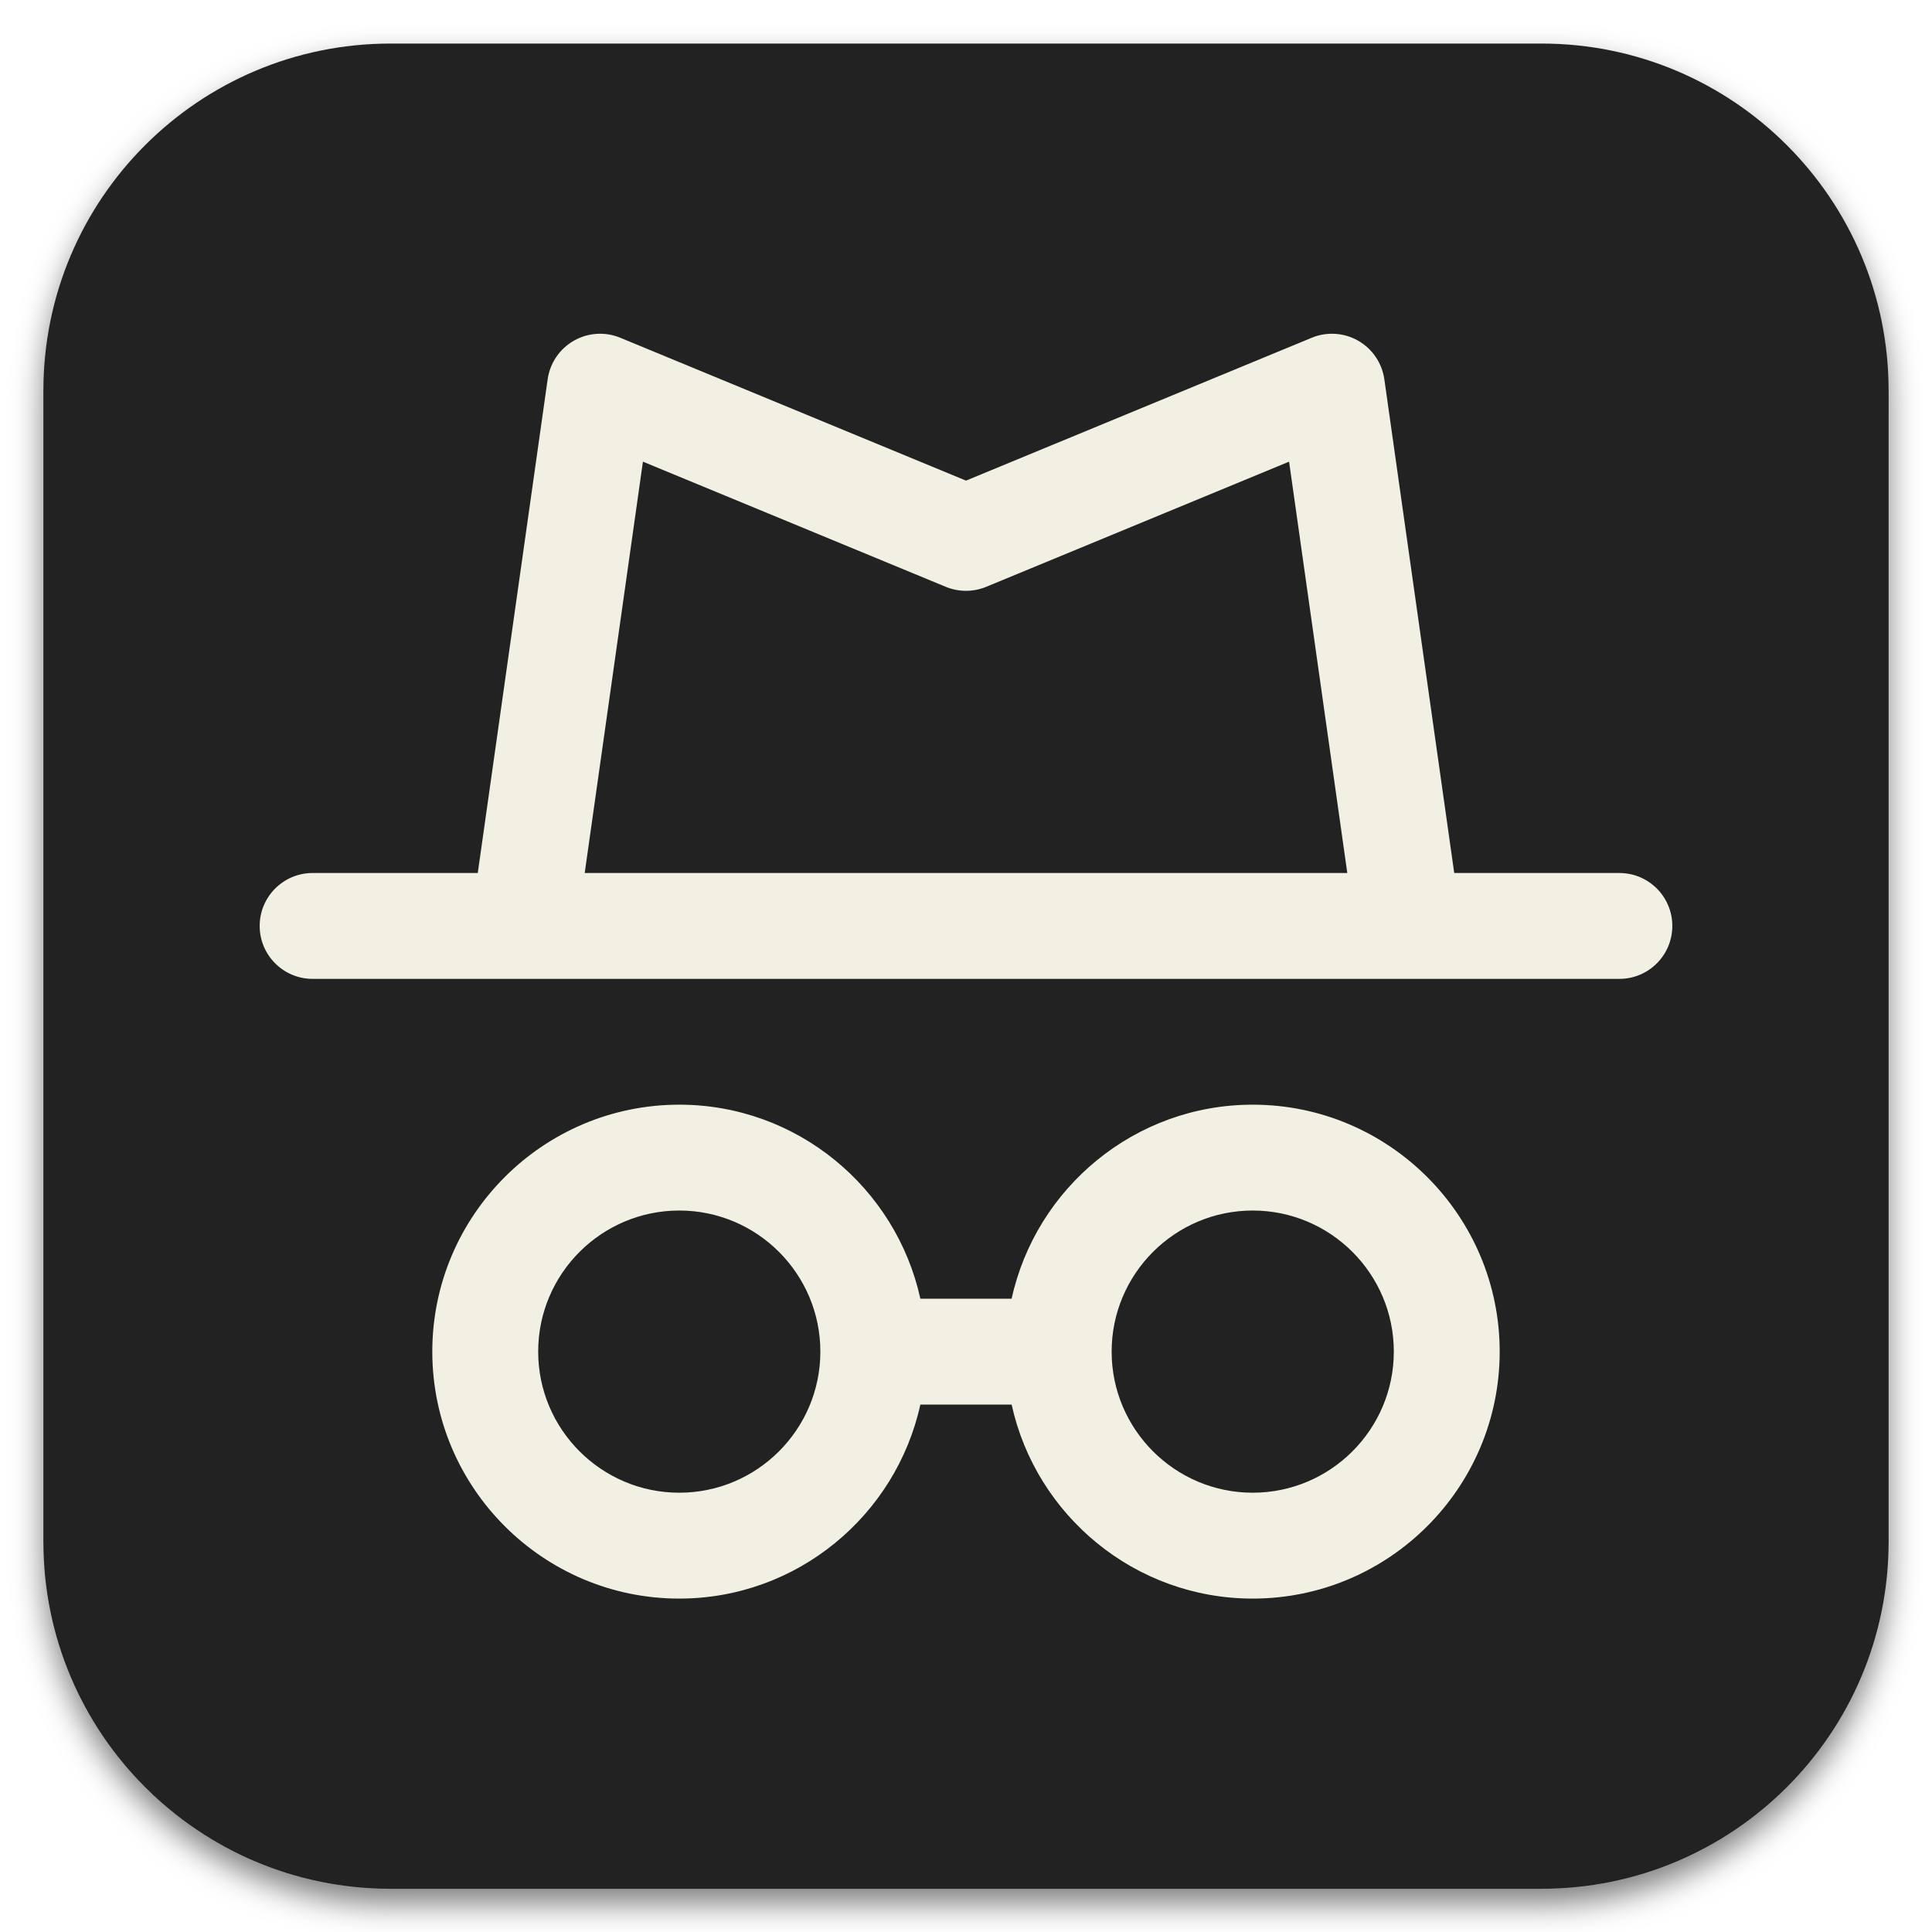
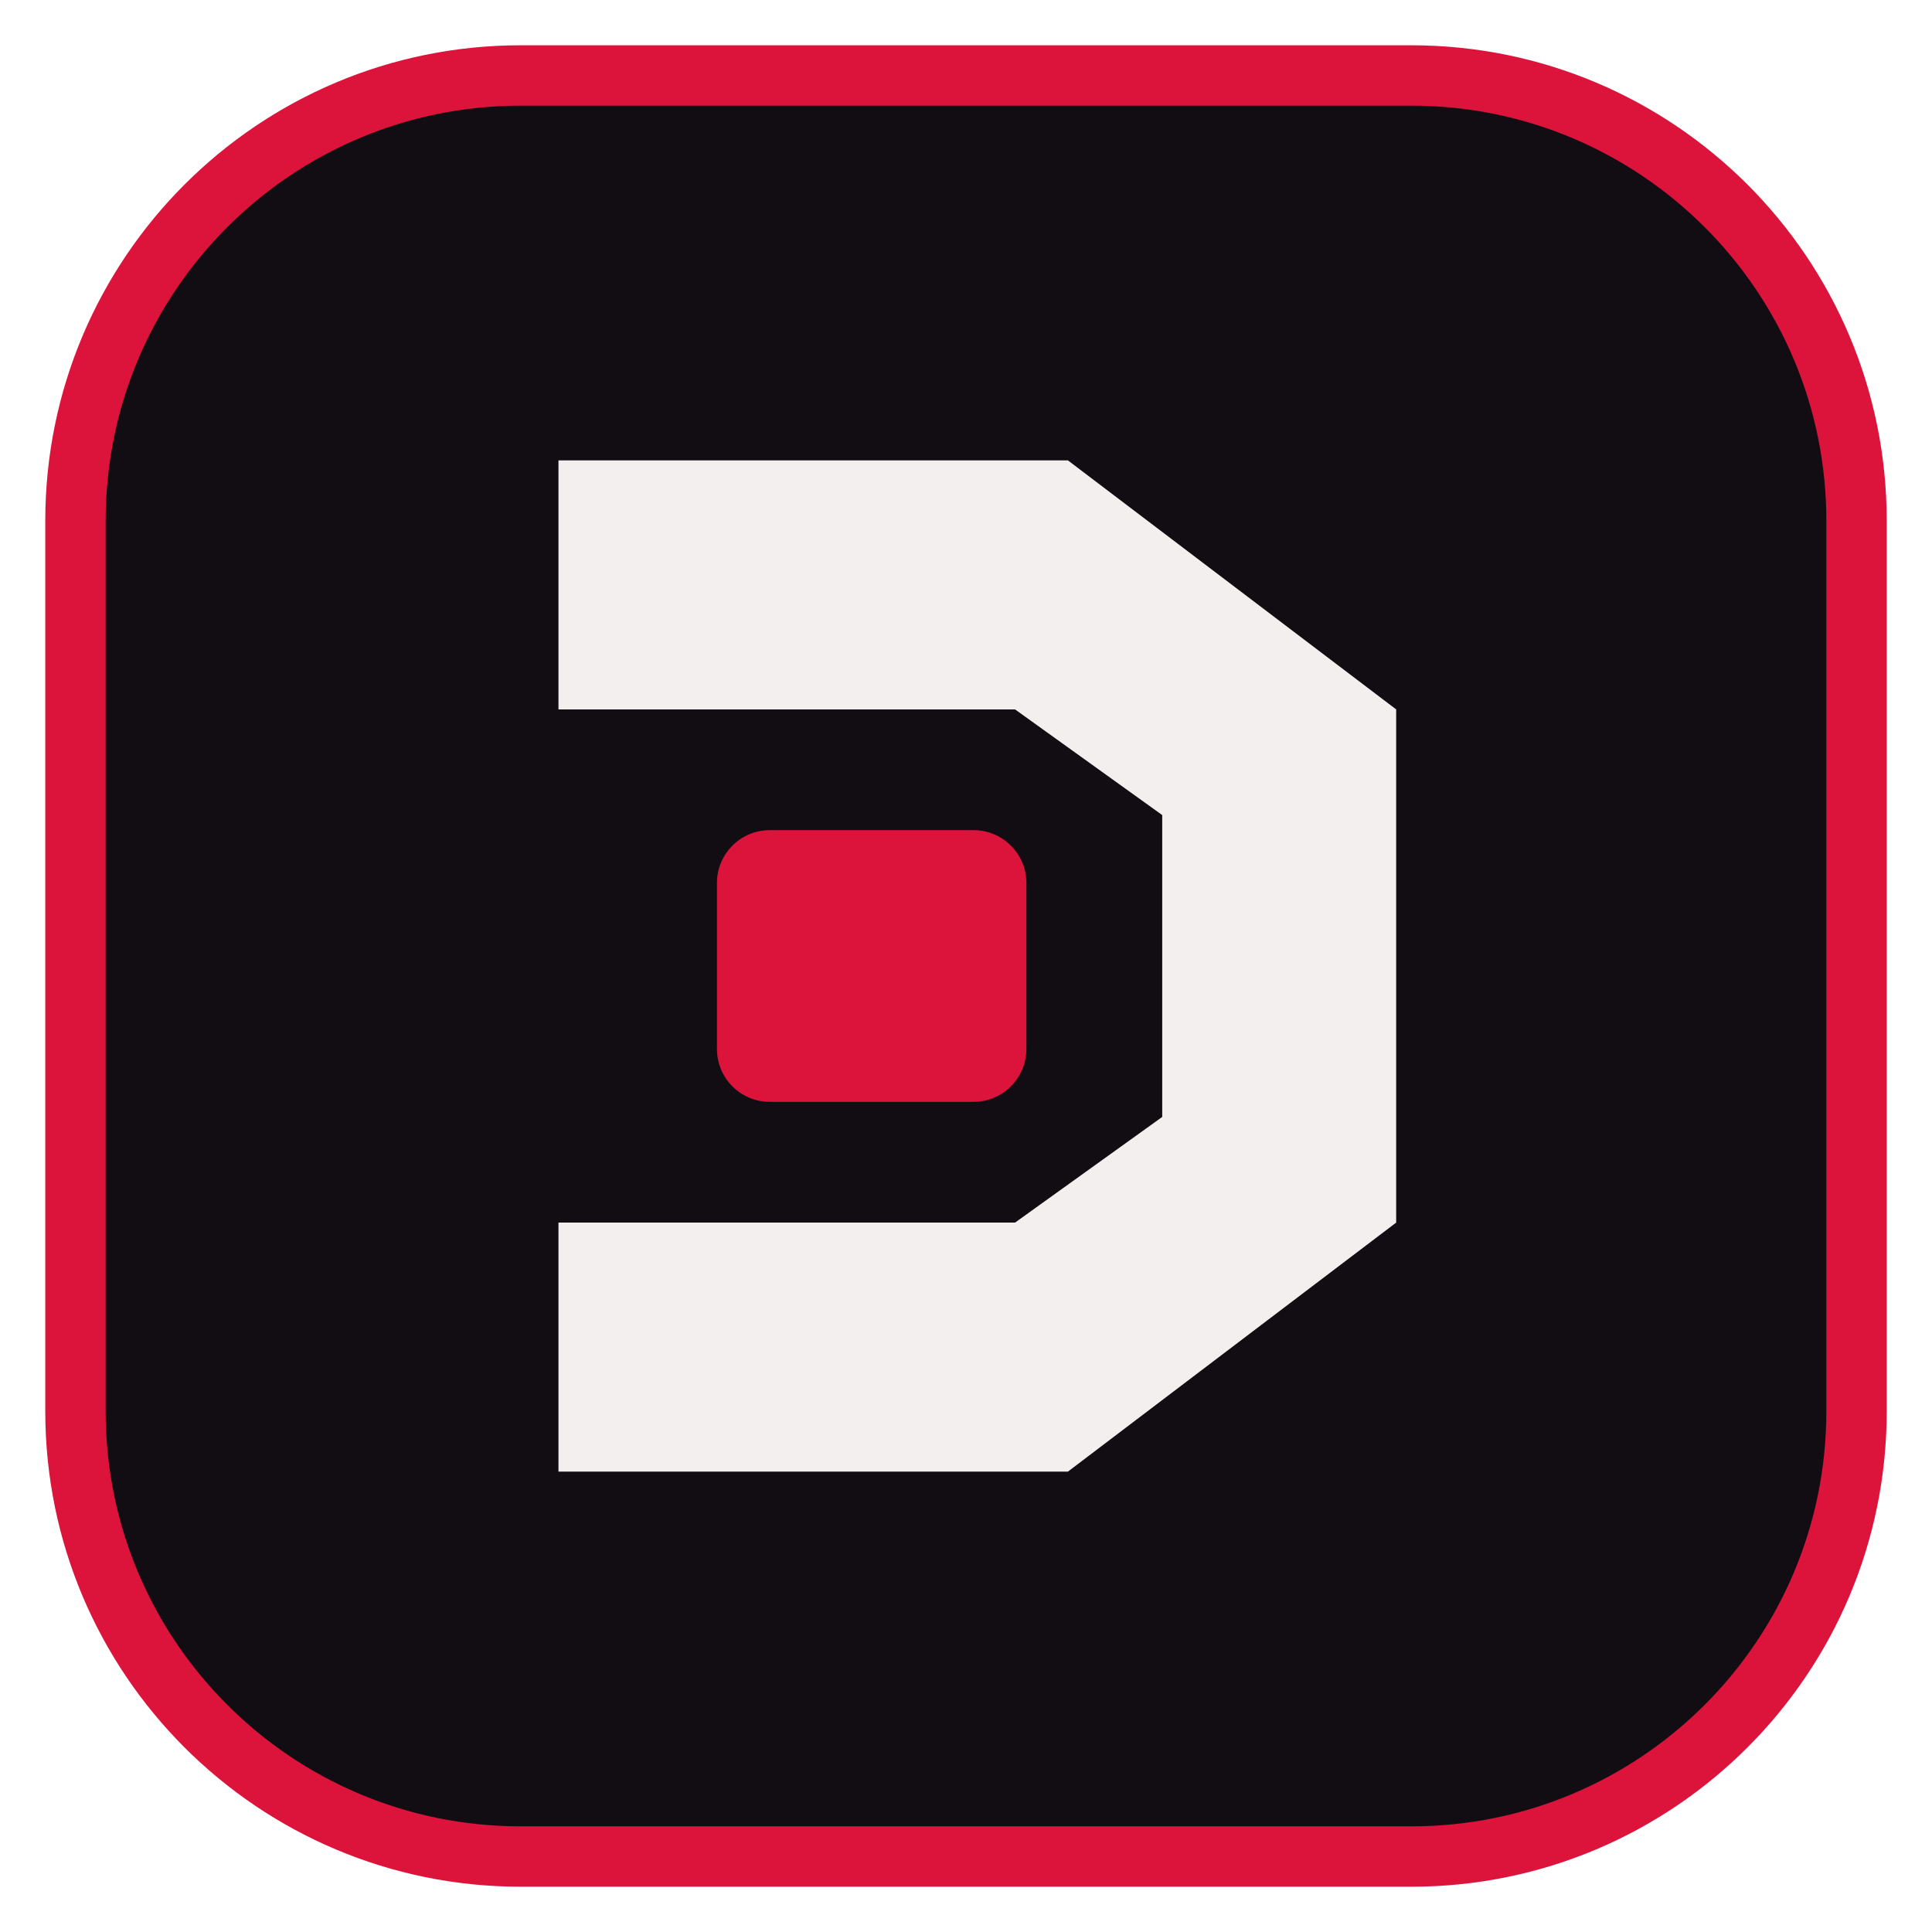
- <svg xmlns="http://www.w3.org/2000/svg" id="e" viewBox="0 0 256 256">
-   <defs>
-     <style>.h{filter:url(#f);}.i{fill:#202020;}.j{fill:#f2f0e3;}</style>
-     <filter id="f" x="-.4" y="1.68" width="256.8" height="256.8" filterUnits="userSpaceOnUse">
-       <feOffset dx="0" dy="2" />
-       <feGaussianBlur result="g" stdDeviation="2" />
-       <feFlood flood-color="#000" flood-opacity=".5" />
-       <feComposite in2="g" operator="in" />
-       <feComposite in="SourceGraphic" />
-     </filter>
-   </defs>
-   <g class="h">
-     <rect class="i" x="5.75" y="5.772" width="244.5" height="244.5" rx="46" ry="46" />
-   </g>
-   <path class="j" d="M165.993,146.375c-15.633,0-28.724,11.028-31.947,25.709h-12.094c-3.222-14.681-16.313-25.709-31.947-25.709-18.043,0-32.723,14.68-32.723,32.723s14.68,32.723,32.723,32.723c15.633,0,28.724-11.028,31.947-25.709h12.094c3.222,14.681,16.313,25.709,31.947,25.709,18.043,0,32.723-14.68,32.723-32.723s-14.68-32.723-32.723-32.723ZM90.007,197.792c-10.309,0-18.695-8.386-18.695-18.695s8.386-18.695,18.695-18.695,18.695,8.386,18.695,18.695-8.386,18.695-18.695,18.695ZM165.993,197.792c-10.309,0-18.695-8.386-18.695-18.695s8.386-18.695,18.695-18.695,18.695,8.386,18.695,18.695-8.386,18.695-18.695,18.695Z" />
-   <path class="j" d="M214.577,115.678h-21.884l-9.261-65.424c-.304-2.145-1.585-4.03-3.466-5.107-1.882-1.074-4.155-1.221-6.16-.391l-45.806,18.929-45.806-18.929c-2.004-.83-4.277-.683-6.16.391-1.882,1.077-3.163,2.962-3.466,5.107l-9.261,65.424h-21.884c-3.873,0-7.014,3.141-7.014,7.014s3.141,7.014,7.014,7.014h173.154c3.873,0,7.014-3.141,7.014-7.014s-3.141-7.014-7.014-7.014ZM85.191,61.172l40.129,16.584c1.716.708,3.645.708,5.361,0l40.129-16.584,7.714,54.505h-101.047l7.714-54.505Z" />
+ <svg xmlns="http://www.w3.org/2000/svg" viewBox="0 0 512 512">
+   <rect x="20" y="20" width="472" height="472" rx="118" fill="#110d13" stroke="#DC143C" stroke-width="16" />
+   <path d="M148 122h135l87 66v136l-87 66H148v-66h121l39-28v-80l-39-28H148z" fill="#f4efef" />
+   <rect x="190" y="220" width="82" height="72" rx="14" fill="#DC143C" />
</svg>
